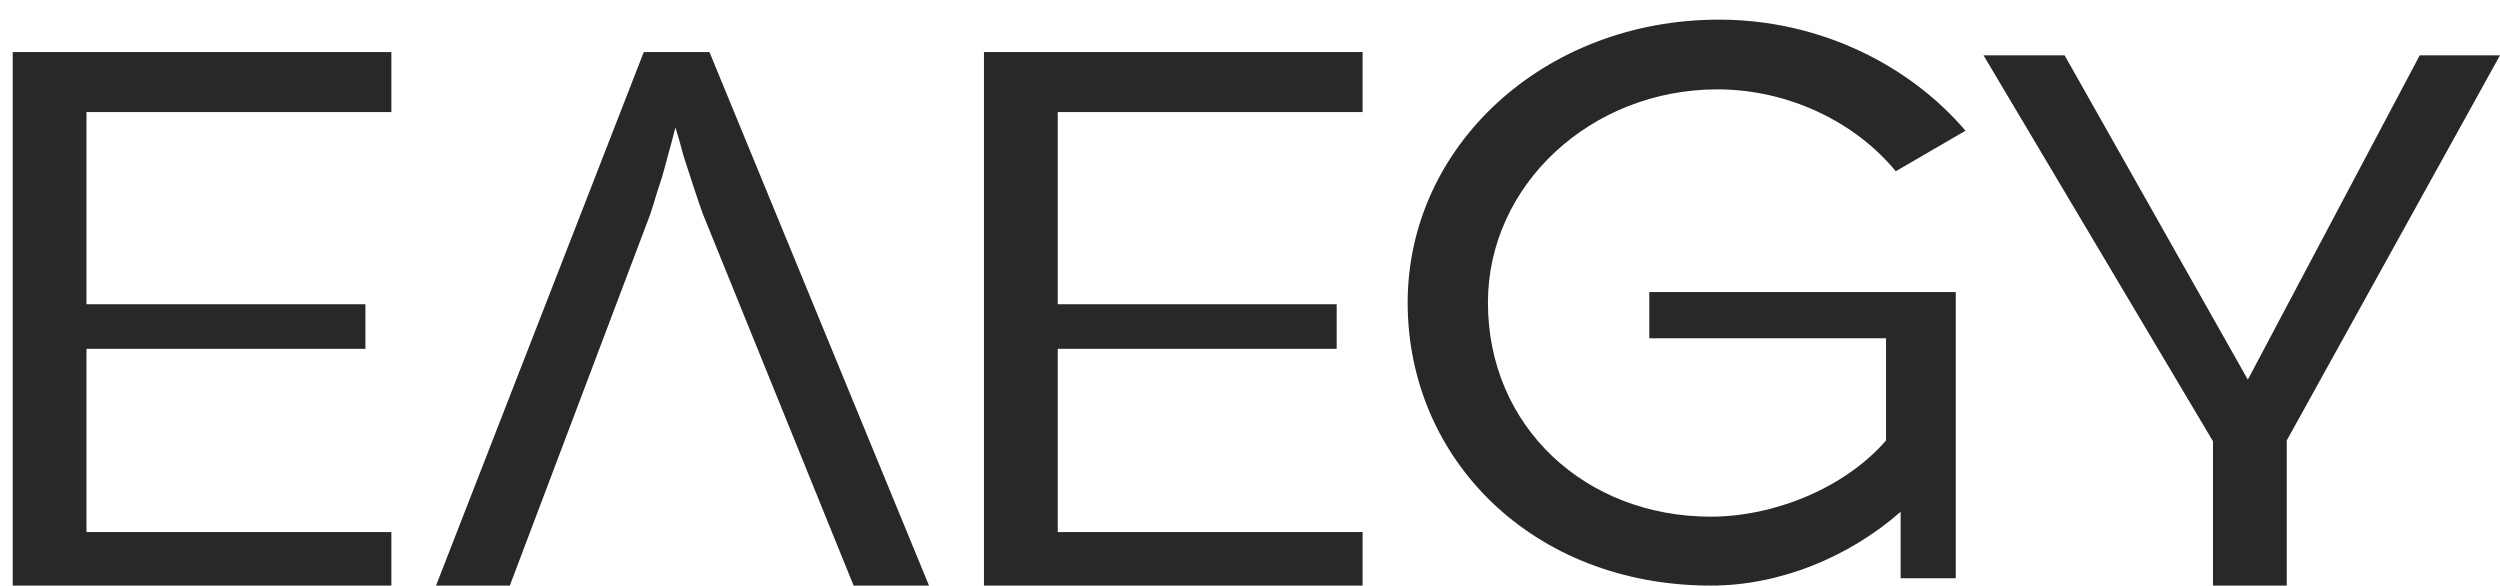
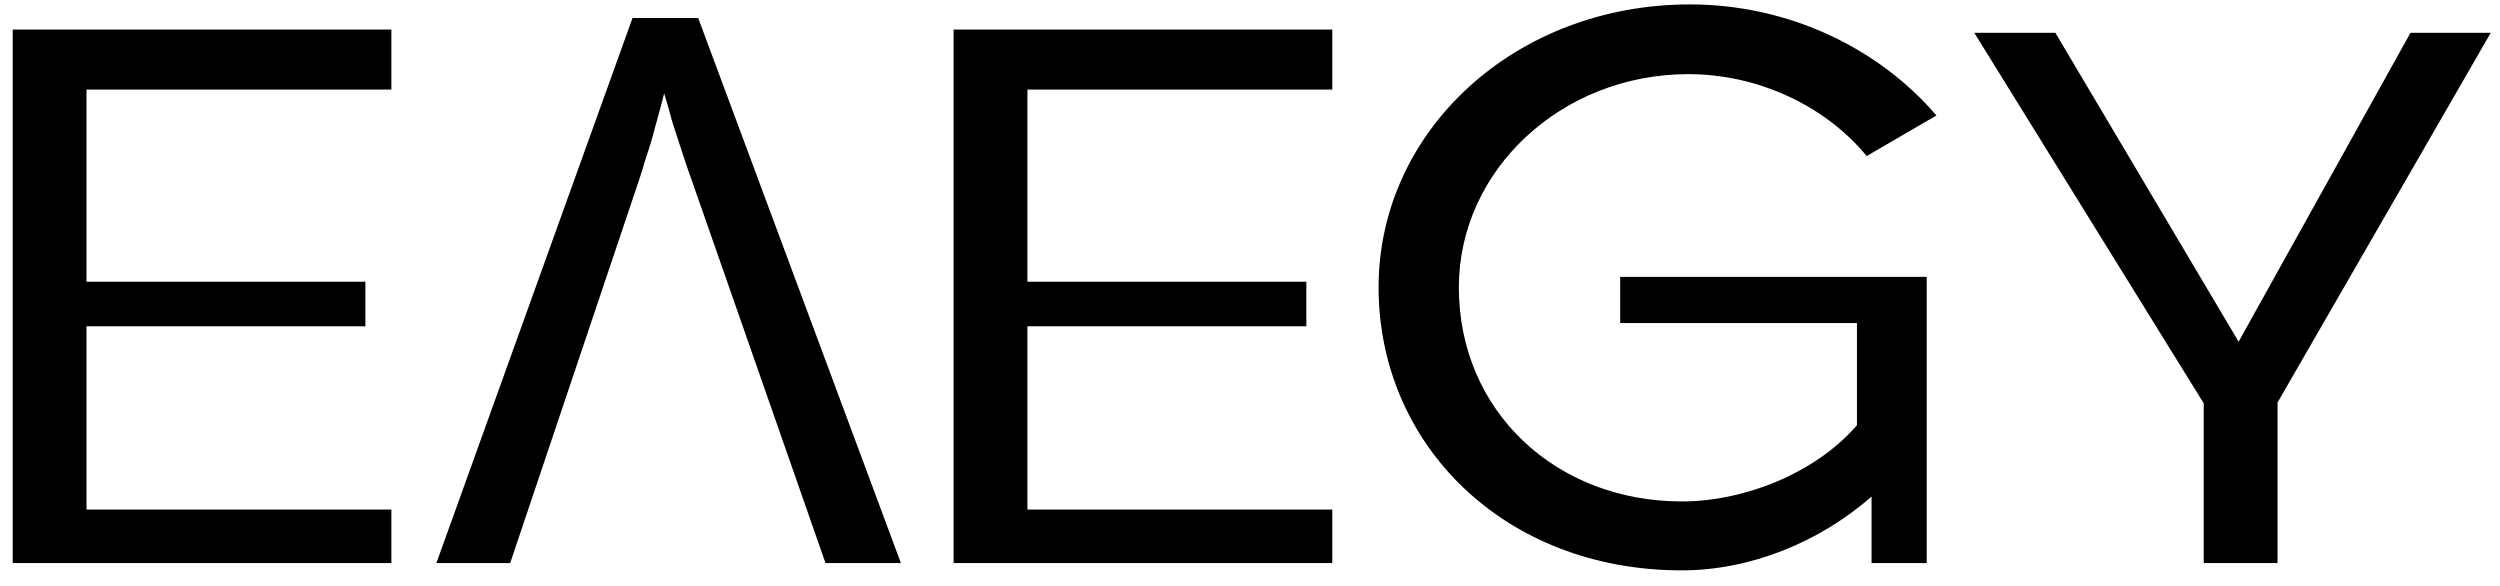
<svg xmlns="http://www.w3.org/2000/svg" width="111" height="26" viewBox="0 0 111 26" fill="none">
-   <path d="M17.377 26V23.624H3.84V15.488H16.224V13.508H3.84V4.976H17.377V2.312H0.564V26H17.377Z" fill="#282828" />
-   <path d="M19.36 26L28.584 2.312H31.5L41.248 26H37.9L31.212 9.512C31.14 9.32 31.02 8.972 30.852 8.468C30.684 7.964 30.516 7.448 30.348 6.92C30.204 6.368 30.084 5.948 29.988 5.66C29.868 6.14 29.736 6.632 29.592 7.136C29.472 7.616 29.34 8.06 29.196 8.468C29.076 8.876 28.968 9.224 28.872 9.512L22.636 26H19.36Z" fill="#282828" />
-   <path d="M60.5 26V23.624H46.964V15.488H59.348V13.508H46.964V4.976H60.5V2.312H43.688V26H60.5Z" fill="#282828" />
-   <path d="M62.5 13.436C62.5 20.384 68.044 26 75.964 26C79.024 26 82.084 24.74 84.388 22.724V25.676H86.836V12.968H73.228V15.02H83.74V19.556C81.868 21.716 78.7 22.94 75.964 22.94C70.384 22.94 66.064 18.944 66.064 13.436C66.064 8.216 70.636 3.968 76.252 3.968C79.348 3.968 82.336 5.372 84.172 7.604L87.268 5.804C84.748 2.852 80.752 0.872 76.324 0.872C68.548 0.872 62.5 6.488 62.5 13.436Z" fill="#282828" />
-   <path d="M98.256 19.592V26H101.532V19.556L111 2.456H107.436L99.804 16.856L91.668 2.456H88.068L98.256 19.592Z" fill="#282828" />
+   <path d="M17.377 25V22.624H3.84V14.488H16.224V12.508H3.84V3.976H17.377V1.312H0.564V25H17.377Z" fill="black" />
+   <path d="M19.376 25L28.084 0.8H31L40 25H36.652L30.712 8C30.64 7.808 30.52 7.46 30.352 6.956C30.184 6.452 30.016 5.936 29.848 5.408C29.704 4.856 29.584 4.436 29.488 4.148C29.368 4.628 29.236 5.12 29.092 5.624C28.972 6.104 28.84 6.548 28.696 6.956C28.576 7.364 28.468 7.712 28.372 8L22.652 25H19.376Z" fill="black" />
+   <path d="M59.153 25V22.624H45.617V14.488H58.001V12.508H45.617V3.976H59.153V1.312H42.341V25H59.153Z" fill="black" />
+   <path d="M61.209 12.76C61.209 19.708 66.753 25.324 74.673 25.324C77.733 25.324 80.793 24.064 83.097 22.048V25H85.545V12.292H71.937V14.344H82.449V18.88C80.577 21.04 77.409 22.264 74.673 22.264C69.093 22.264 64.773 18.268 64.773 12.76C64.773 7.54 69.345 3.292 74.961 3.292C78.057 3.292 81.045 4.696 82.881 6.928L85.977 5.128C83.457 2.176 79.461 0.196 75.033 0.196C67.257 0.196 61.209 5.812 61.209 12.76Z" fill="black" />
+   <path d="M97.846 17.908V25H101.122V17.872L110.59 1.456H107.026L99.394 15.172L91.258 1.456H87.658L97.846 17.908Z" fill="black" />
</svg>
